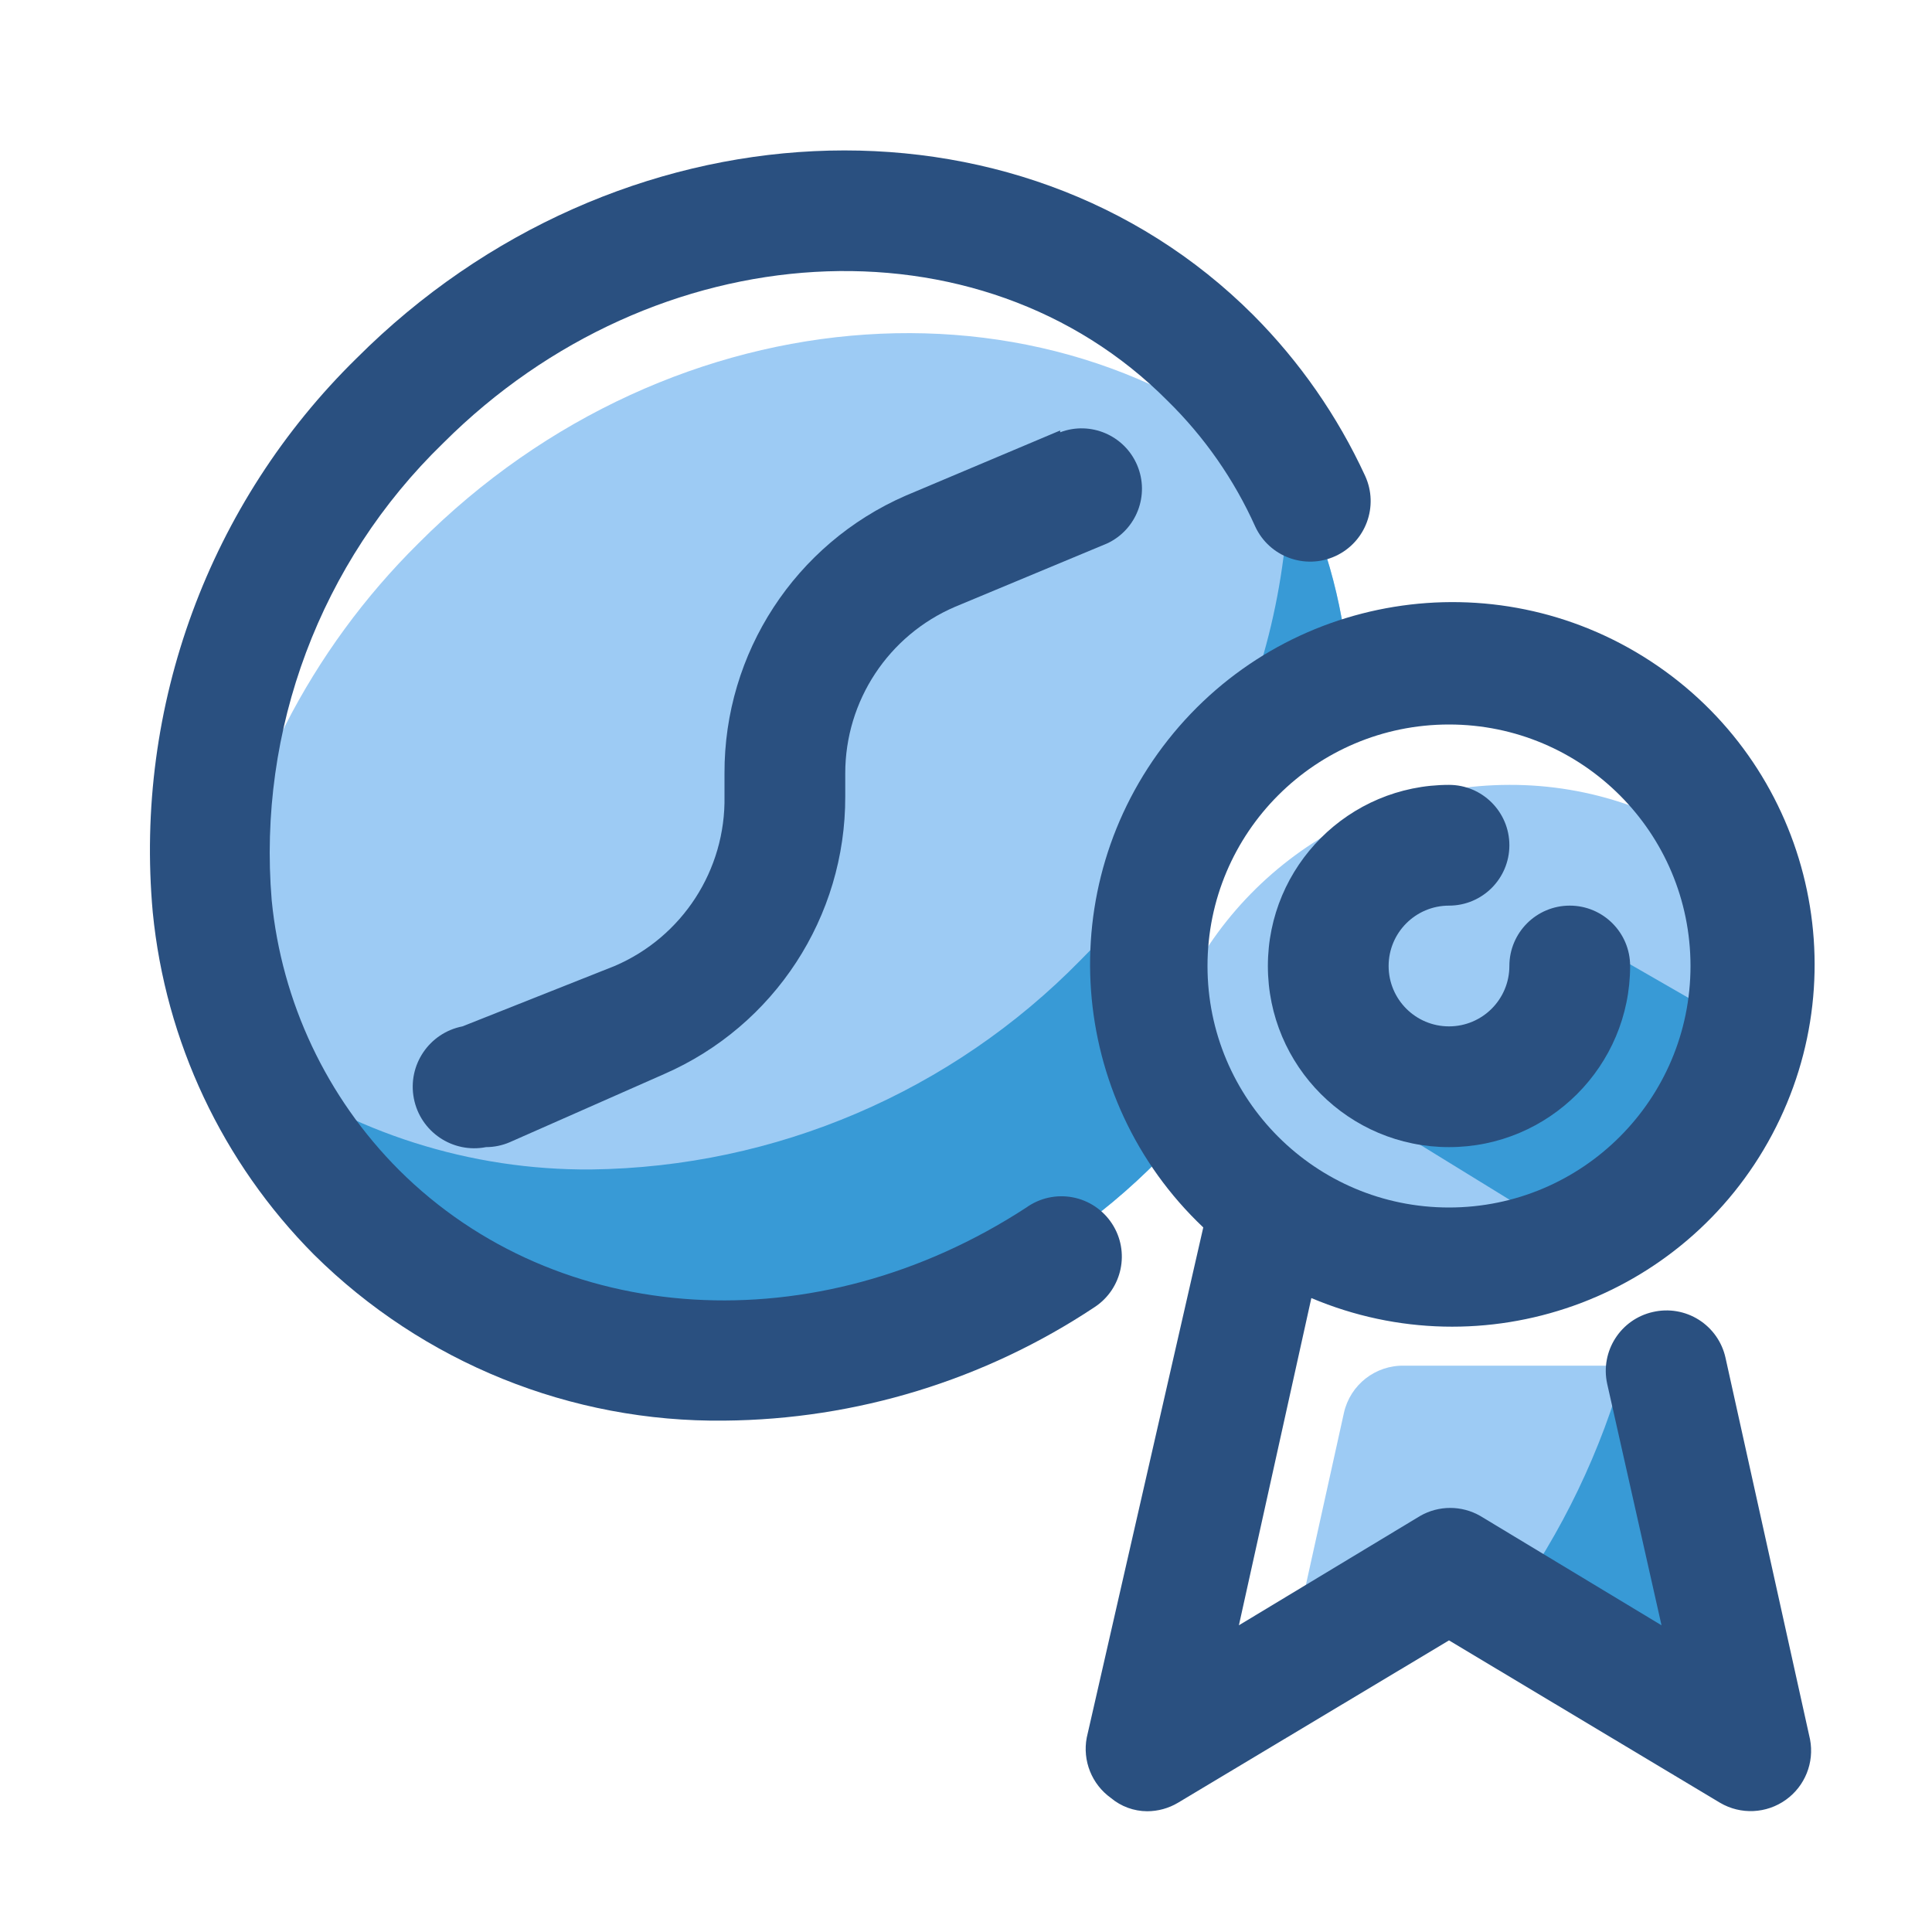
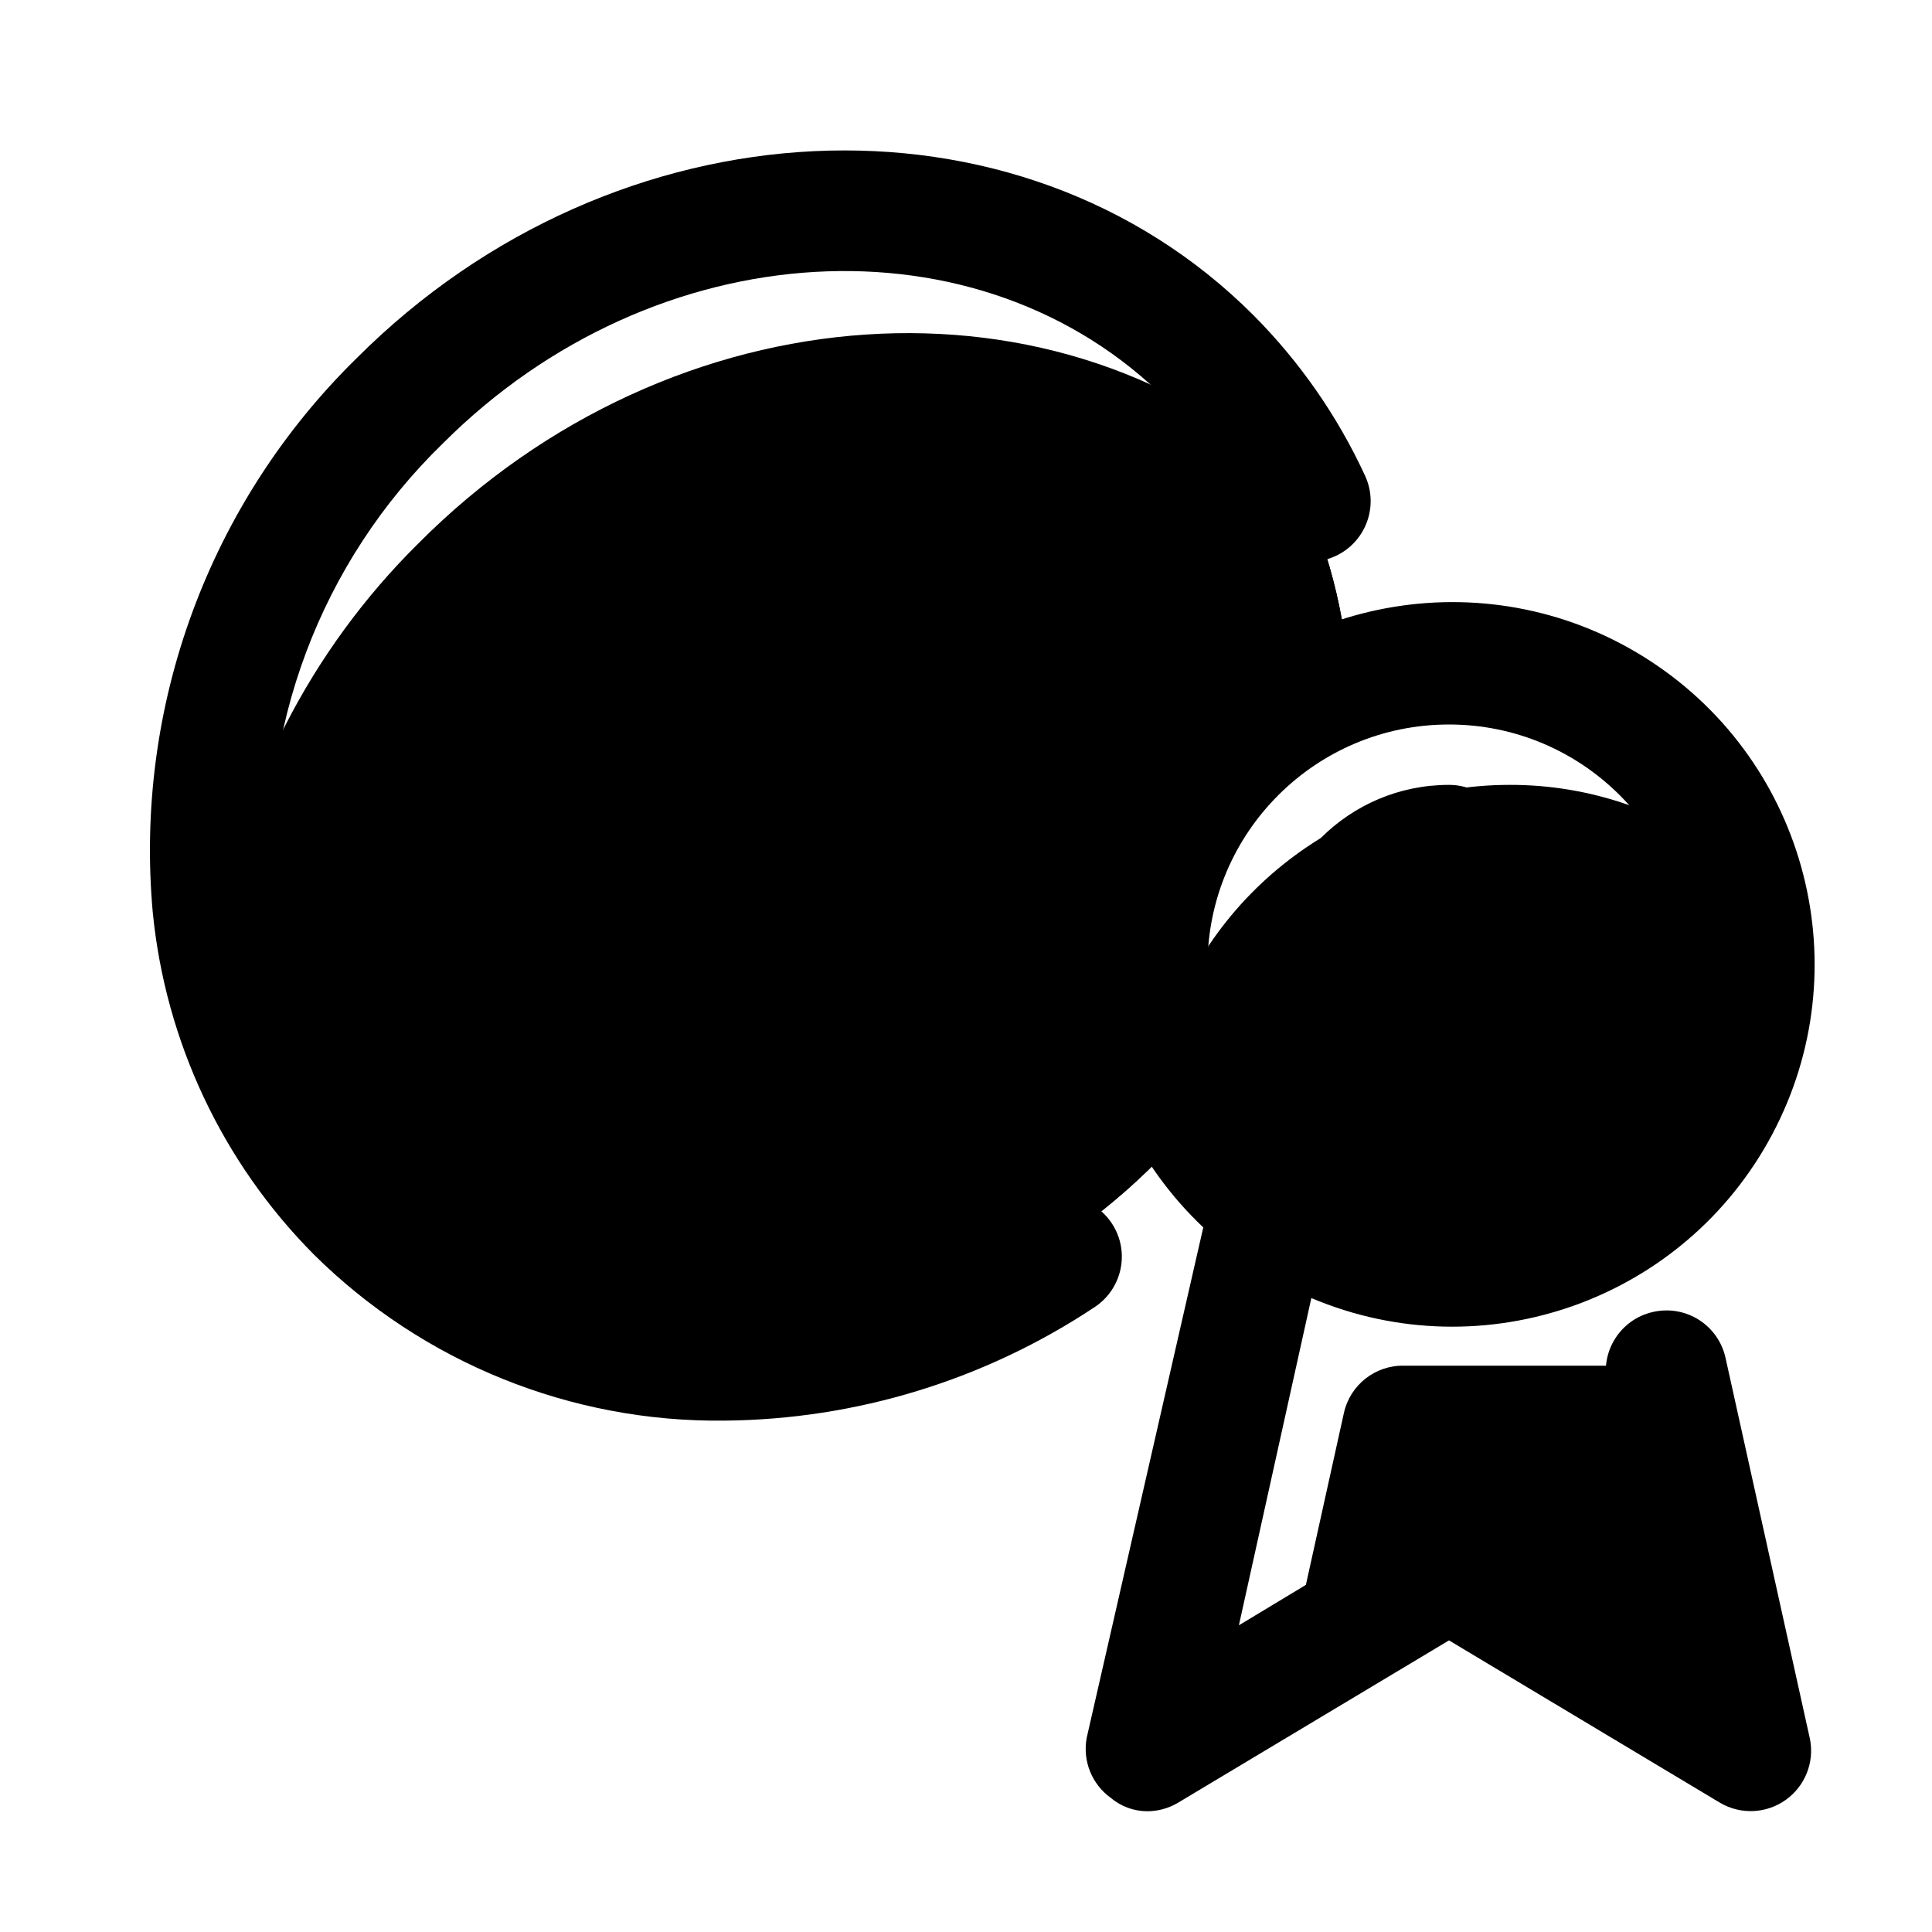
- <svg xmlns="http://www.w3.org/2000/svg" viewBox="0 0 32 32">
-   <defs>
-     <style>.cls-1{fill:#9dcbf4;}.cls-2{fill:#389ad6;}.cls-3{fill:#2a5080;}</style>
-   </defs>
-   <g id="best_coffee" data-name="best coffee">
+ <svg viewBox="0 0 32 32">
+   <g id="best_coffee">
    <path class="cls-1" d="M19,16a5,5,0,0,1,3.35-4.7A8.78,8.78,0,0,0,21.49,8c-3.88-3.65-10.34-3.24-14.56,1a11.76,11.76,0,0,0-3.35,6.55A8.1,8.1,0,0,0,5.84,20a8.36,8.36,0,0,0,5.95,2.38A10.65,10.65,0,0,0,19.2,19.2a7.82,7.82,0,0,0,.55-.6A4.91,4.91,0,0,1,19,16Z" />
    <path class="cls-2" d="M22.35,11.3A8.78,8.78,0,0,0,21.49,8l-.14-.11A11.1,11.1,0,0,1,20.06,13,5.08,5.08,0,0,1,22.35,11.3Z" />
    <path class="cls-2" d="M19,16a5.08,5.08,0,0,1,.37-1.88A11.67,11.67,0,0,1,17.9,15.9a11.54,11.54,0,0,1-8.11,3.47A9.42,9.42,0,0,1,4.22,17.6,7.84,7.84,0,0,0,5.84,20a8.36,8.36,0,0,0,5.95,2.38A10.65,10.65,0,0,0,19.2,19.2a7.82,7.82,0,0,0,.55-.6A4.91,4.91,0,0,1,19,16Z" />
    <path class="cls-3" d="M18.42,20.27A1,1,0,0,0,17,20c-3.48,2.27-7.76,2-10.39-.62a7.34,7.34,0,0,1-2.11-4.47A9.45,9.45,0,0,1,7.34,7.34c3.51-3.51,8.9-3.82,12-.7a6.84,6.84,0,0,1,1.45,2.08,1,1,0,0,0,1.82-.84,9.28,9.28,0,0,0-1.85-2.66c-3.9-3.9-10.56-3.58-14.85.71a11.41,11.41,0,0,0-3.38,9.18,9.34,9.34,0,0,0,2.67,5.67A9.5,9.5,0,0,0,12,23.53a11.25,11.25,0,0,0,6.13-1.88A1,1,0,0,0,18.42,20.27Z" />
    <path class="cls-3" d="M17.56,7.13,15,8.21a5,5,0,0,0-3,4.6v.38A3,3,0,0,1,10.18,16L7.66,17A1,1,0,0,0,8.05,19a1,1,0,0,0,.39-.08L11,17.79a5,5,0,0,0,3-4.6v-.38a3,3,0,0,1,1.82-2.76L18.34,9a1,1,0,0,0-.78-1.84Z" />
    <path class="cls-1" d="M29,16a5.29,5.29,0,0,1-.11,1.06,5,5,0,0,1-2.8,3.48A4.88,4.88,0,0,1,24,21a5,5,0,0,1-4.79-3.55A6,6,0,0,1,25,13a5.9,5.9,0,0,1,3.69,1.28A5,5,0,0,1,29,16Z" />
    <path class="cls-2" d="M28.89,17.06a5,5,0,0,1-2.8,3.48l-3.74-2.3.64-.92,1.67.63,1.45-2.49Z" />
    <path class="cls-1" d="M29,29l-2.72-1.63L25,26.59,24,26l-2.67,1.6.24-1.08.69-3.12a1,1,0,0,1,1-.78h4.34l.23,1.05Z" />
    <path class="cls-2" d="M29,29l-2.72-1.63L25,26.59a12.48,12.48,0,0,0,1.92-4h.68l.23,1.05Z" />
    <path class="cls-3" d="M28.58,22.49a1,1,0,0,0-1.2-.76,1,1,0,0,0-.76,1.19l.9,4-3-1.81a1,1,0,0,0-1,0l-3,1.81,1.2-5.42a6,6,0,1,0-1.79-1.17L18,28.78a1,1,0,0,0,.4,1A.94.94,0,0,0,19,30a1,1,0,0,0,.51-.14L24,27.17l4.49,2.69a1,1,0,0,0,1.09-.05,1,1,0,0,0,.4-1ZM24,12a4,4,0,1,1-4,4A4,4,0,0,1,24,12Z" />
    <path class="cls-3" d="M24,19a3,3,0,0,0,3-3,1,1,0,0,0-2,0,1,1,0,1,1-1-1,1,1,0,0,0,0-2,3,3,0,0,0,0,6Z" />
  </g>
</svg>
